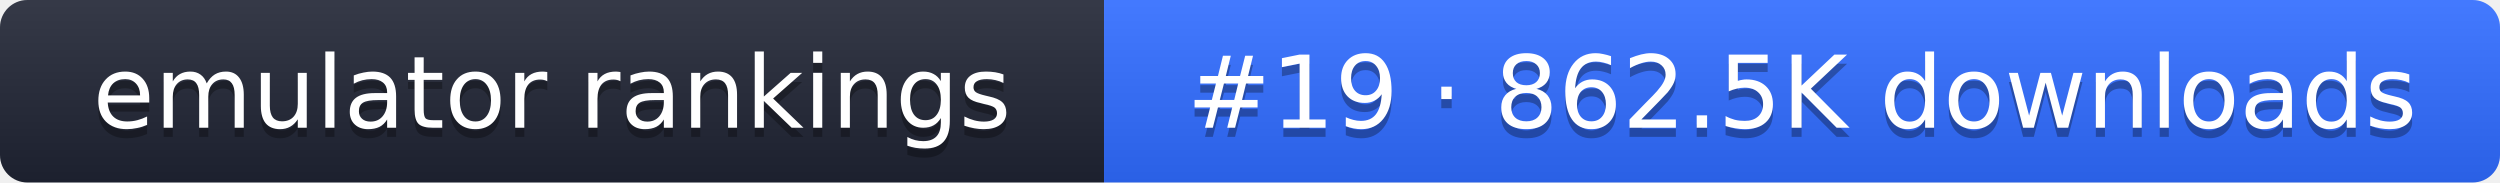
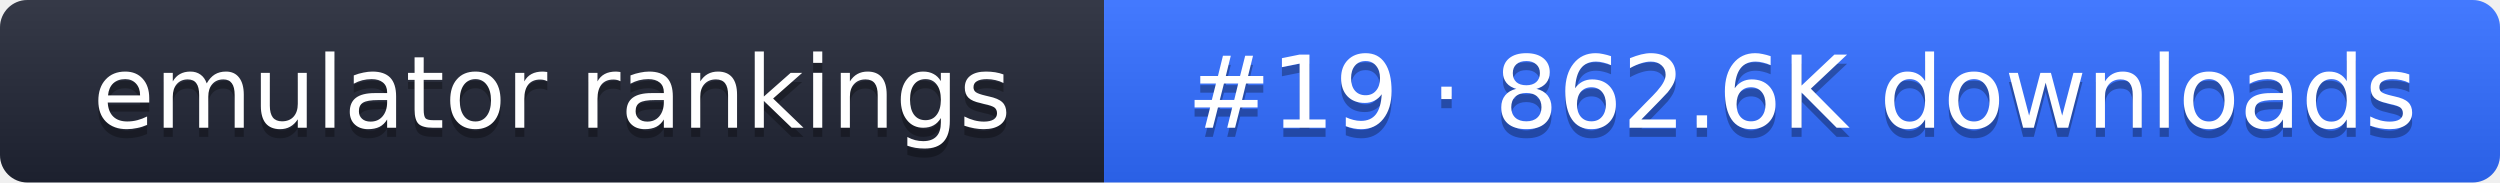
- <svg xmlns="http://www.w3.org/2000/svg" width="274" height="20" role="img" aria-label="emulator rankings: #19 · 862.5K downloads">
+ <svg xmlns="http://www.w3.org/2000/svg" width="274" height="20" role="img" aria-label="emulator rankings: #19 · 862.6K downloads">
  <linearGradient id="g" x2="0" y2="100%">
    <stop offset="0" stop-color="#fff" stop-opacity=".1" />
    <stop offset="1" stop-opacity=".1" />
  </linearGradient>
  <clipPath id="r">
    <rect width="274" height="20" rx="3" fill="#fff" />
  </clipPath>
  <g clip-path="url(#r)">
    <rect width="121" height="20" fill="#1f2433" />
    <rect x="121" width="153" height="20" fill="#2f6bff" />
    <rect width="274" height="20" fill="url(#g)" />
  </g>
  <g fill="#fff" text-anchor="middle" font-family="Verdana,DejaVu Sans,sans-serif" font-size="11">
    <text x="60.5" y="15" fill="#010101" fill-opacity=".3">emulator rankings</text>
    <text x="60.5" y="14">emulator rankings</text>
-     <text x="197.5" y="15" fill="#010101" fill-opacity=".3">#19 · 862.5K downloads</text>
-     <text x="197.5" y="14">#19 · 862.5K downloads</text>
+     <text x="197.5" y="15" fill="#010101" fill-opacity=".3">#19 · 862.6K downloads</text>
+     <text x="197.5" y="14">#19 · 862.6K downloads</text>
  </g>
</svg>
